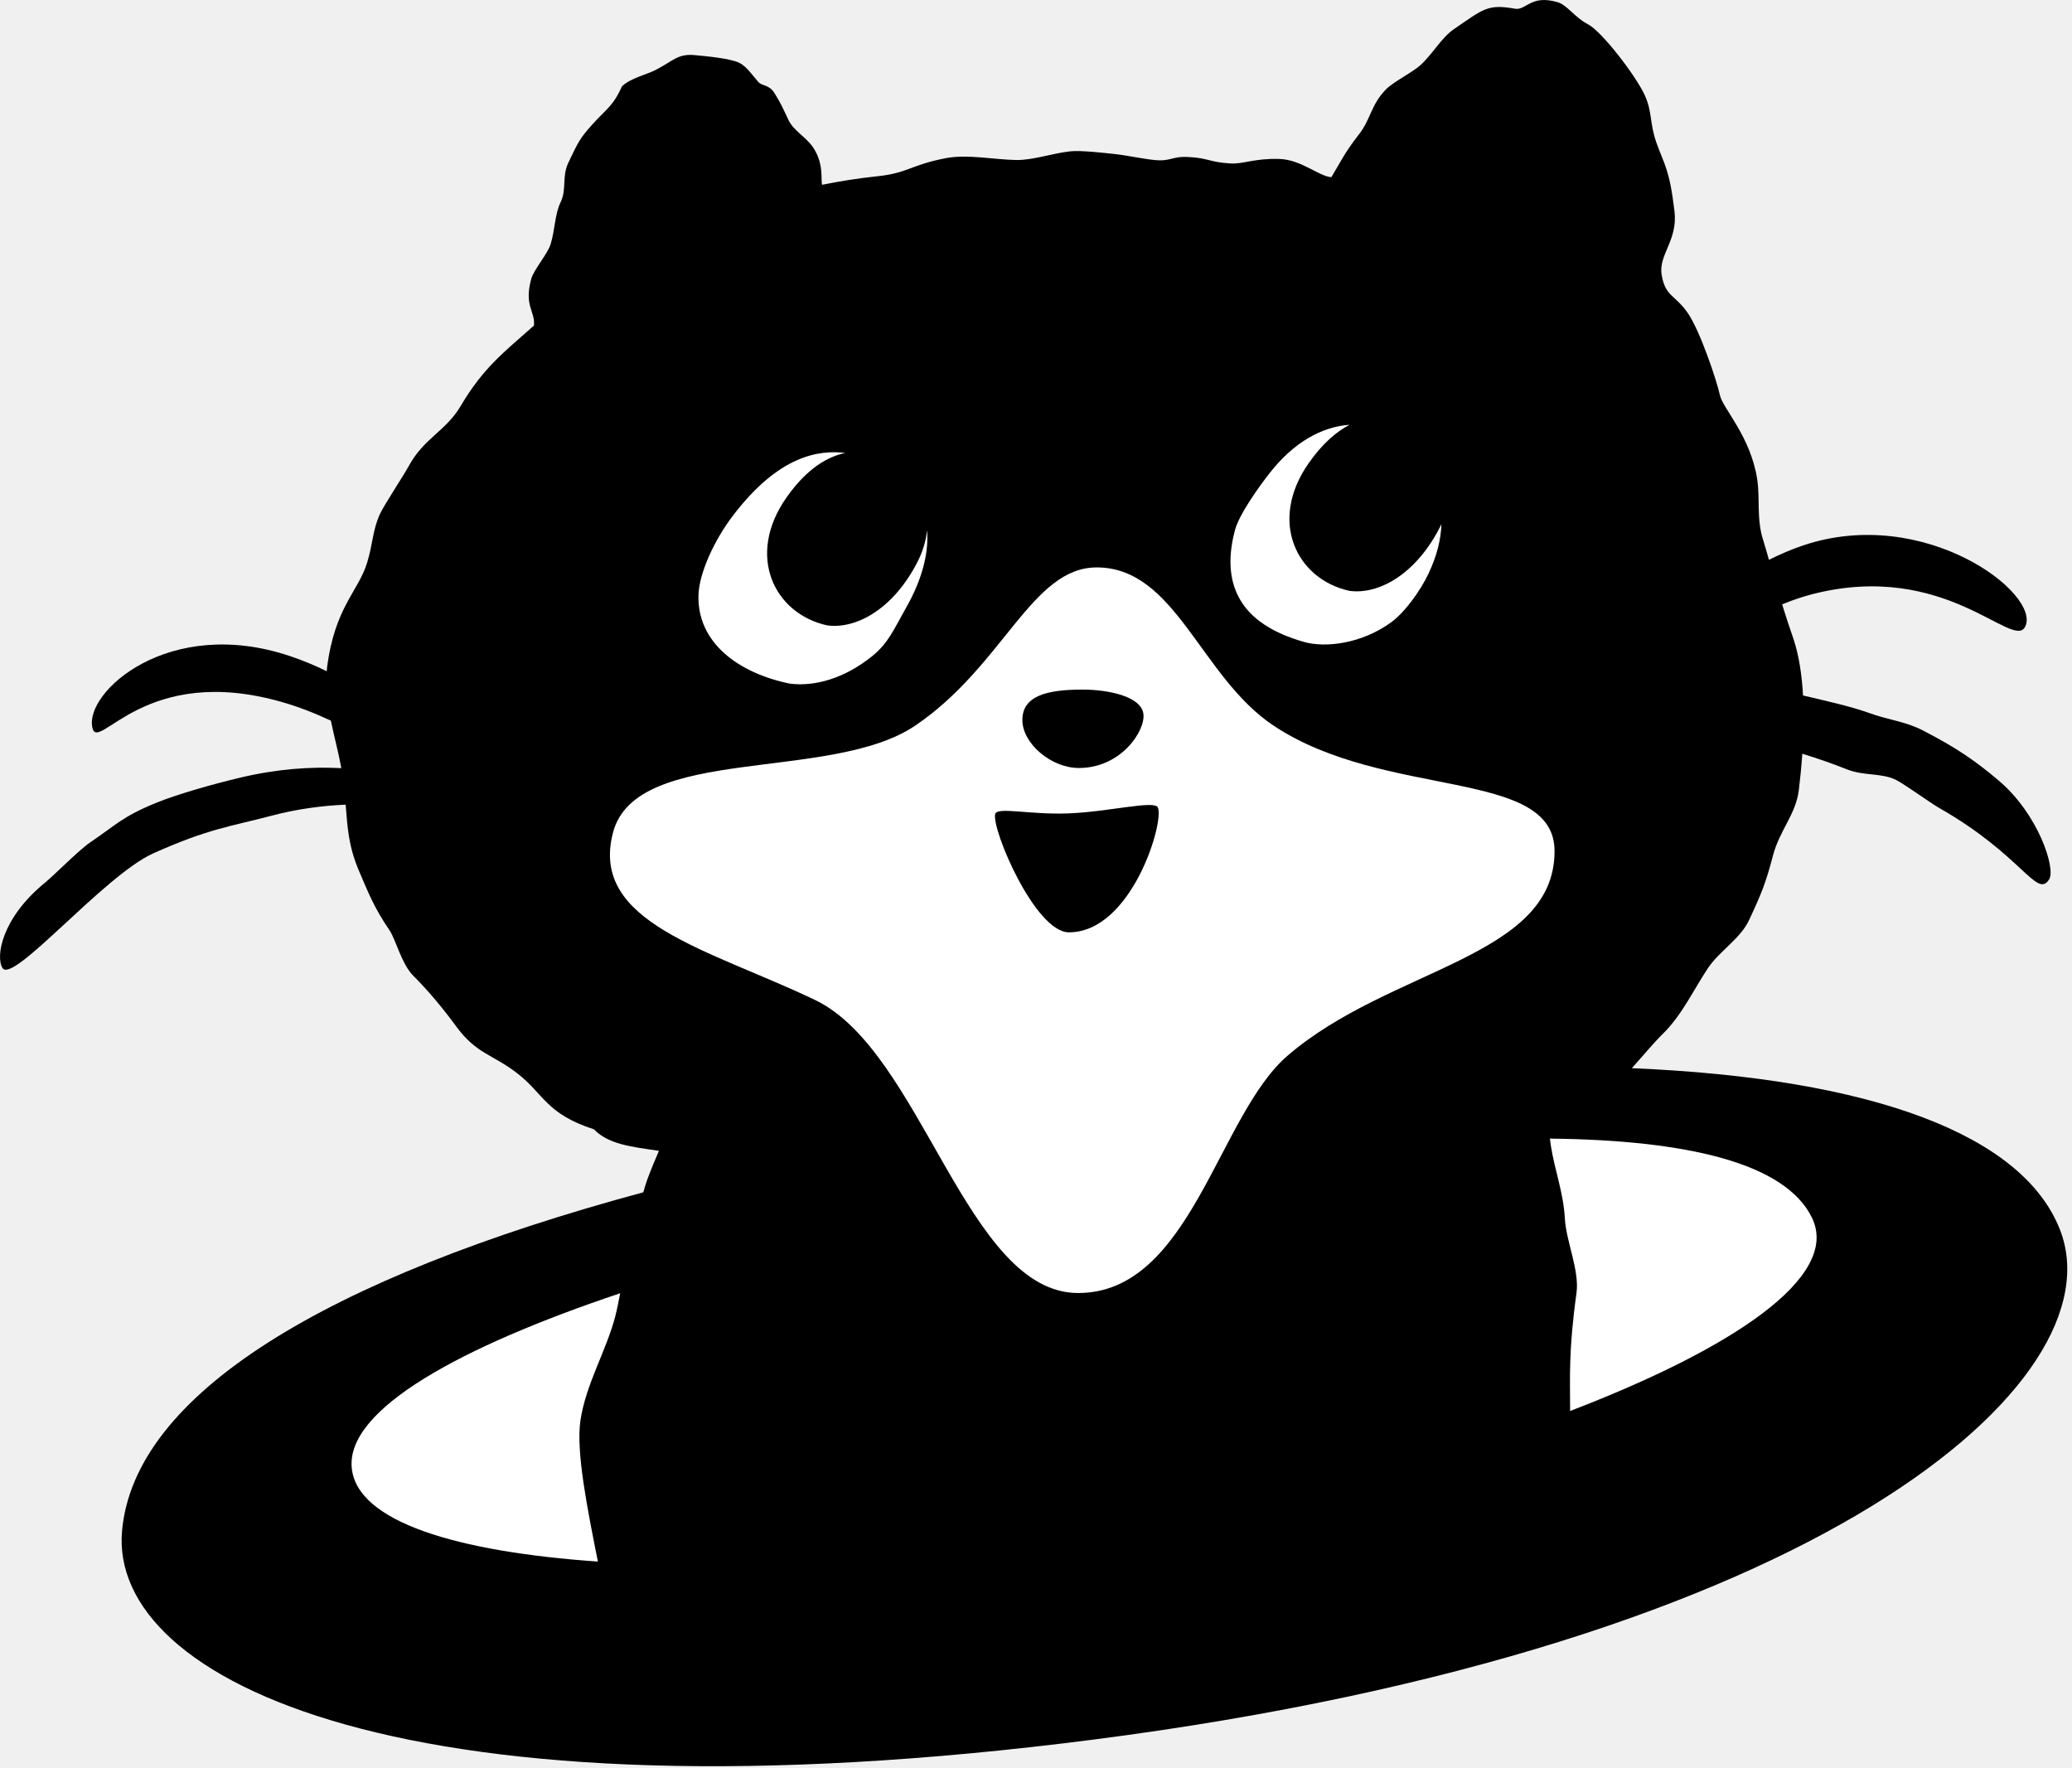
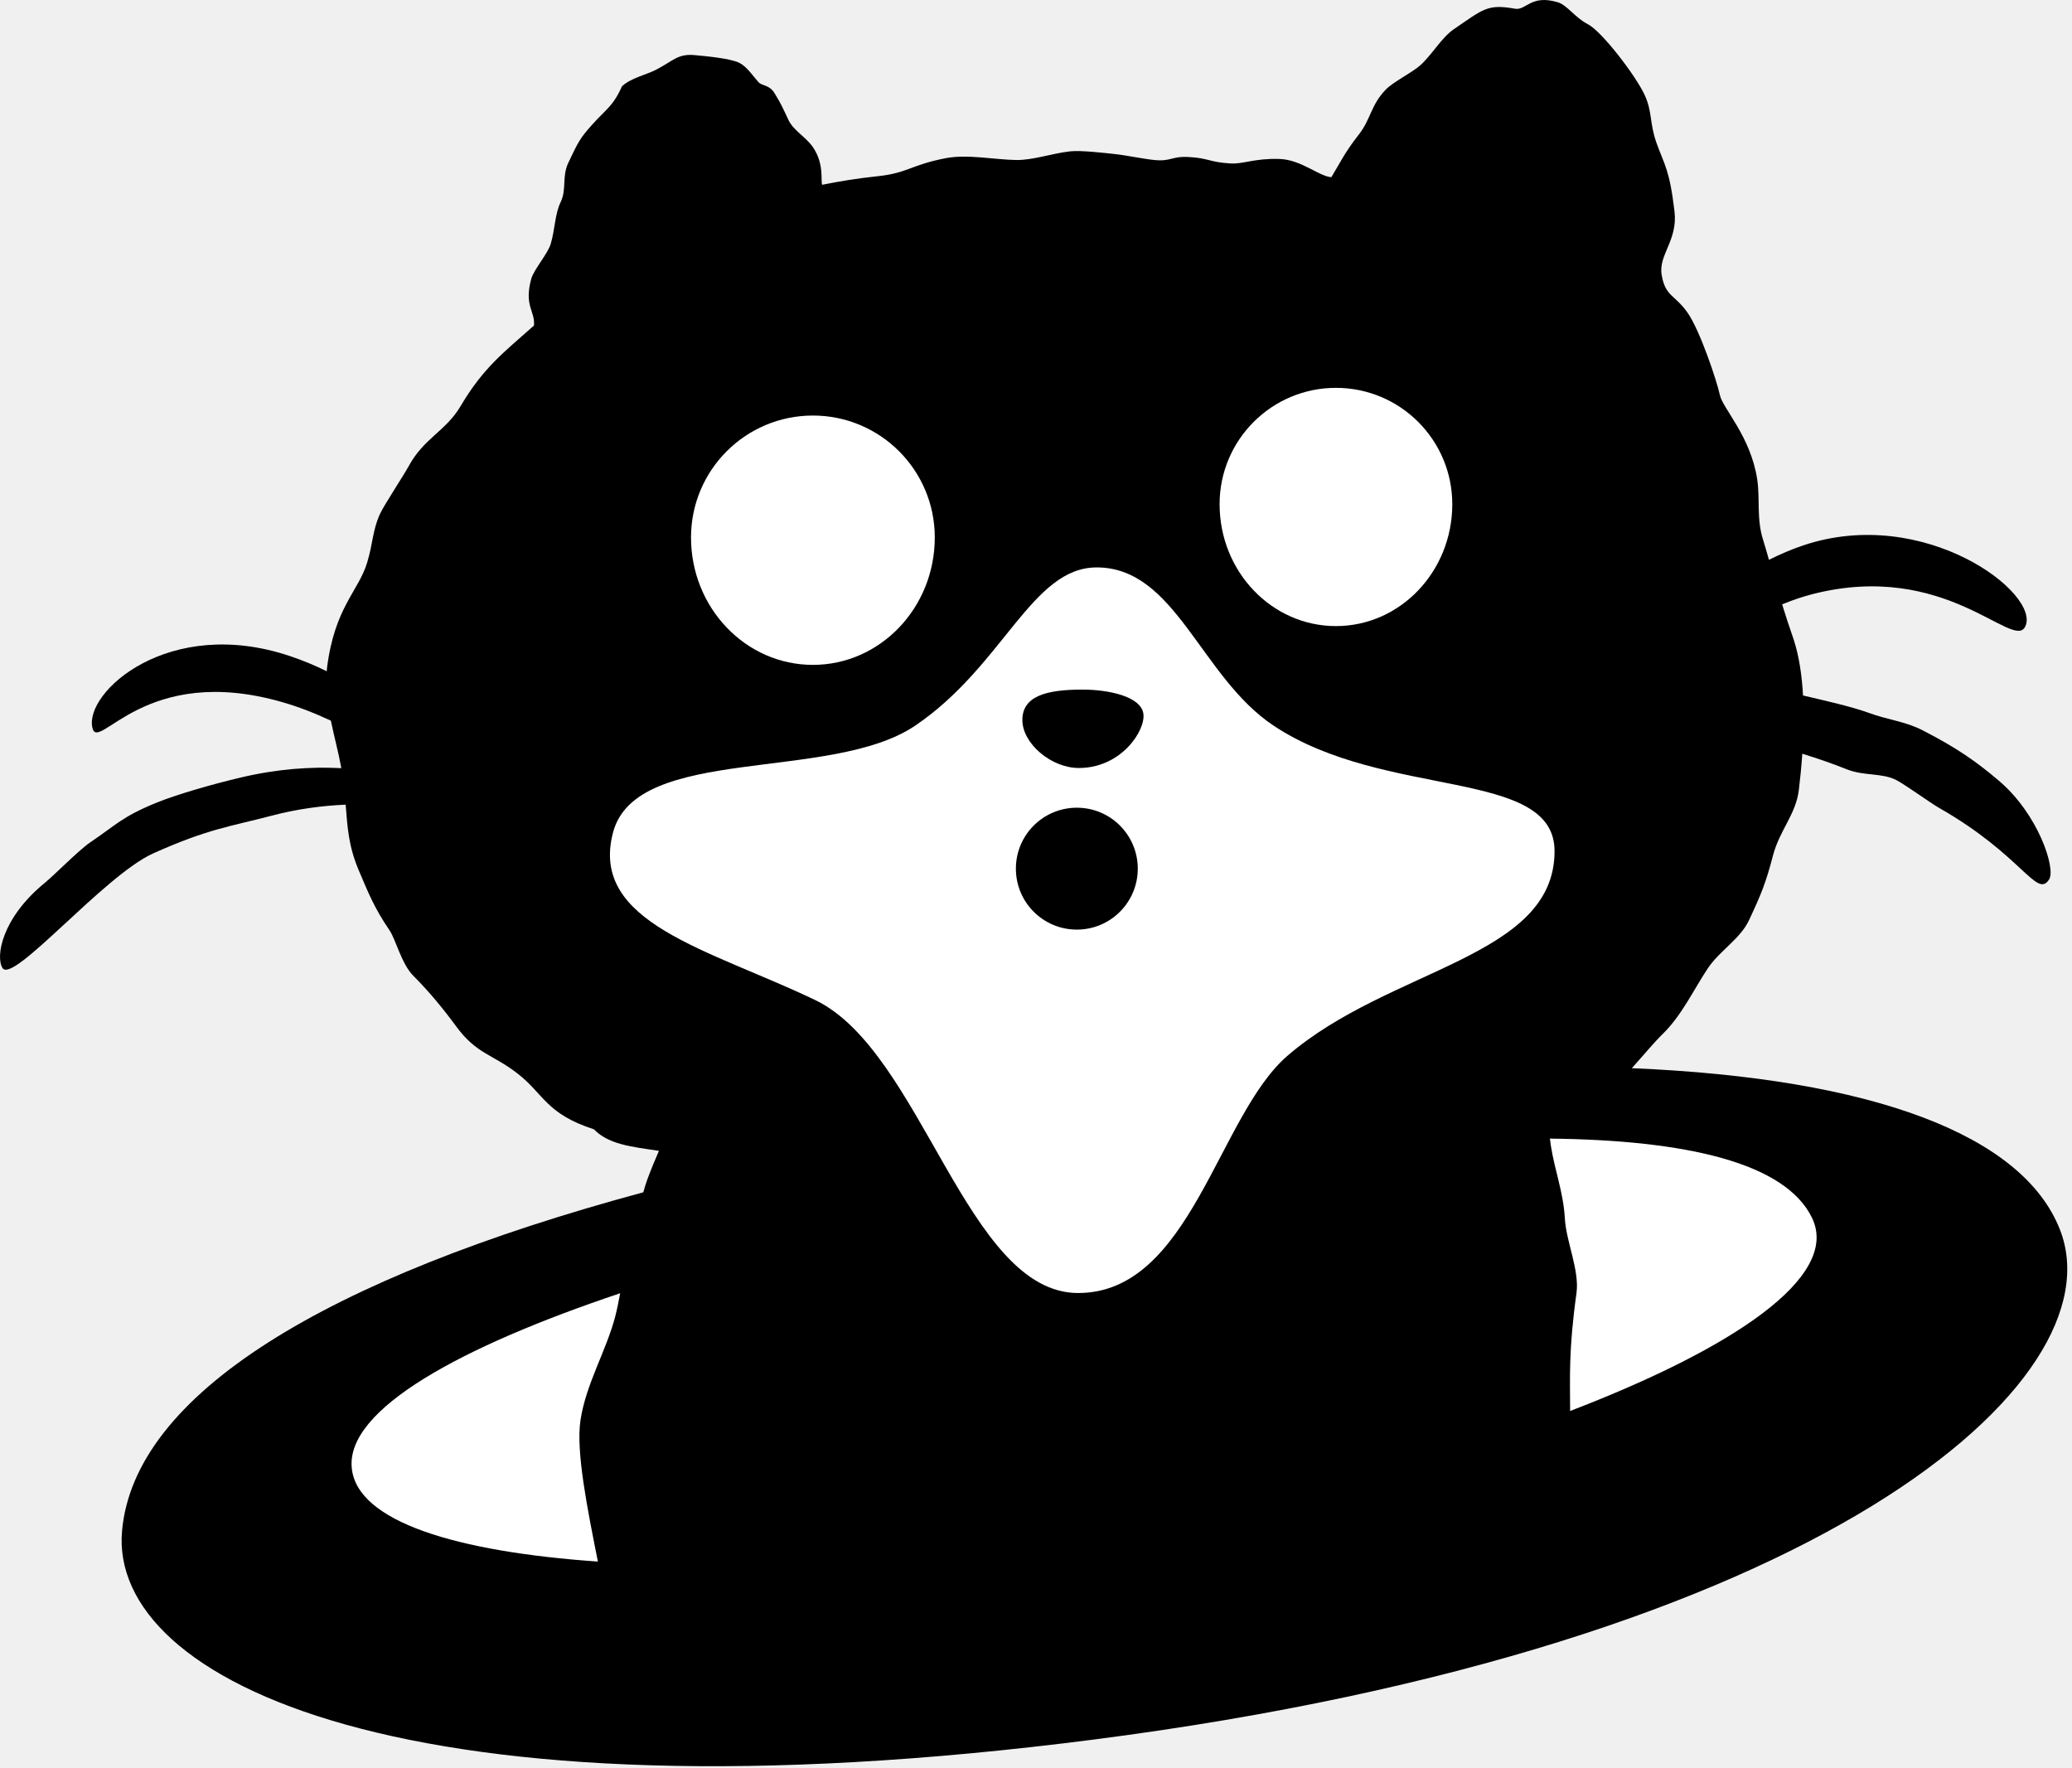
<svg xmlns="http://www.w3.org/2000/svg" viewBox="0 0 374 319" width="374" height="319">
  <style>
@keyframes eye-l-white-s {
-   0% { d: path("M142.6 123.39C147.15 123.96 152.51 122.39 157.41 118.44 160.35 116.08 161.3 113.66 163.63 109.54 166.45 104.58 167.69 99.71 167.33 95.68 167.16 97.55 166.59 99.56 165.47 101.69 161.06 110.07 154.45 113.57 149.3 112.87 139.74 110.77 134.6 100.29 141.95 89.81 145.68 84.49 149.42 82.41 152.57 81.75 147.89 81.19 140.61 82.08 132.21 93.18 128.96 97.47 126.23 103.35 126.08 107.3 125.76 116.01 133.32 121.5 142.6 123.39Z"); }
-   100% { d: path("M142.6 123.39C147.15 123.96 152.51 122.39 157.41 118.44 160.35 116.08 161.3 113.66 163.63 109.54 166.45 104.58 167.69 99.71 167.33 95.68 167.16 97.55 166.59 99.56 165.47 101.69 161.06 110.07 154.45 113.57 149.3 112.87 139.74 110.77 134.6 100.29 141.95 89.81 145.68 84.49 149.42 82.41 152.57 81.75 147.89 81.19 140.61 82.08 132.21 93.18 128.96 97.47 126.23 103.35 126.08 107.3 125.76 116.01 133.32 121.5 142.6 123.39Z"); }
+   0% { d: path("M168.73 97C168.73 84.85 158.88 75 146.73 75C134.58 75 124.73 84.85 124.73 97C124.73 109.7 134.58 120 146.73 120C158.88 120 168.73 109.7 168.73 97Z"); }
+   100% { d: path("M168.73 97C168.73 84.85 158.88 75 146.73 75C134.58 75 124.73 84.85 124.73 97C124.73 109.7 134.58 120 146.73 120C158.88 120 168.73 109.7 168.73 97Z"); }
}
@keyframes eye-r-white-s {
-   0% { d: path("M235.3 115.84C239.21 116.99 245.79 116.18 251.09 112.33 253.54 110.55 256.34 106.71 257.85 103.52 259.36 100.33 260.08 97.42 260.18 94.6 260.04 94.88 259.91 95.17 259.75 95.46 255.34 103.84 248.73 107.34 243.58 106.64 234.02 104.54 228.88 94.06 236.23 83.58 238.75 79.99 241.27 77.87 243.61 76.67 238.62 77 233.48 79.81 229.06 85.53 227.37 87.7 223.71 92.72 222.91 95.69 222.18 98.45 221.97 100.82 222.17 102.88 222.97 111.49 230.69 114.49 235.3 115.84Z"); }
-   100% { d: path("M235.3 115.84C239.21 116.99 245.79 116.18 251.09 112.33 253.54 110.55 256.34 106.71 257.85 103.52 259.36 100.33 260.08 97.42 260.18 94.6 260.04 94.88 259.91 95.17 259.75 95.46 255.34 103.84 248.73 107.34 243.58 106.64 234.02 104.54 228.88 94.06 236.23 83.58 238.75 79.99 241.27 77.87 243.61 76.67 238.62 77 233.48 79.81 229.06 85.53 227.37 87.7 223.71 92.72 222.91 95.69 222.18 98.45 221.97 100.82 222.17 102.88 222.97 111.49 230.69 114.49 235.3 115.84Z"); }
+   0% { d: path("M262.14 91C262.14 79.4 252.74 70 241.14 70C229.54 70 220.14 79.4 220.14 91C220.14 103.15 229.54 113 241.14 113C252.74 113 262.14 103.15 262.14 91Z"); }
+   100% { d: path("M262.14 91C262.14 79.4 252.74 70 241.14 70C229.54 70 220.14 79.4 220.14 91C220.14 103.15 229.54 113 241.14 113C252.74 113 262.14 103.15 262.14 91Z"); }
}
@keyframes nose-s {
  0% { d: path("M194.76 138.61C202.42 138.61 206.88 131.76 206.37 128.74 205.87 125.72 200.2 124.46 195.35 124.46 188.68 124.46 184.54 125.72 184.54 129.95 184.54 134.18 189.74 138.63 194.76 138.61Z"); }
  100% { d: path("M194.76 138.61C202.42 138.61 206.88 131.76 206.37 128.74 205.87 125.72 200.2 124.46 195.35 124.46 188.68 124.46 184.54 125.72 184.54 129.95 184.54 134.18 189.74 138.63 194.76 138.61Z"); }
}
@keyframes mouth-s {
-   0% { d: path("M192.95 146.8C185.84 147.09 179.94 145.55 179.63 146.94 178.99 149.74 186.85 168.27 192.95 168.27 204.24 168.27 210.21 148.36 208.99 145.72 208.38 144.4 200.07 146.52 192.95 146.8Z"); }
-   100% { d: path("M192.95 146.8C185.84 147.09 179.94 145.55 179.63 146.94 178.99 149.74 186.85 168.27 192.95 168.27 204.24 168.27 210.21 148.36 208.99 145.72 208.38 144.4 200.07 146.52 192.95 146.8Z"); }
+   0% { d: path("M205.37 156.78C205.37 150.7 200.45 145.78 194.37 145.78C188.29 145.78 183.37 150.7 183.37 156.78C183.37 162.86 188.29 167.78 194.37 167.78C200.45 167.78 205.37 162.86 205.37 156.78Z"); }
+   100% { d: path("M205.37 156.78C205.37 150.7 200.45 145.78 194.37 145.78C188.29 145.78 183.37 150.7 183.37 156.78C183.37 162.86 188.29 167.78 194.37 167.78C200.45 167.78 205.37 162.86 205.37 156.78Z"); }
}
</style>
  <g id="body" style="transform-box: view-box; transform-origin: 0px 0px">
    <path d="M294.55 192.79C296.62 190.49 298.66 188.03 300.03 186.71C303.57 183.29 305.69 178.62 308.28 174.75C310.41 171.57 314.12 169.46 315.69 166.1C317.96 161.26 318.73 159.35 320.02 154.43C321.23 149.82 324.15 147 324.69 142.61C324.91 140.78 325.15 138.52 325.32 136.04C328.17 136.91 330.87 137.86 333.38 138.86C336.45 140.08 339.67 139.46 342.27 140.78C343.75 141.53 348.59 145.01 349.92 145.76C365.1 154.39 367.62 162.29 369.88 158.7C371.1 156.76 367.93 146.95 360.79 140.9C356.71 137.44 353.33 135.06 347.14 131.86C343.91 130.18 340.89 129.98 337.17 128.61C334.25 127.54 328.99 126.35 325.45 125.52C325.25 121.95 324.75 118.43 323.75 115.39C322.99 113.22 322.3 111.08 321.68 109.08C323.47 108.34 325.25 107.73 327.01 107.27C351.19 100.99 363.4 117.53 365.56 113.08C368.44 107.15 347.36 91.08 325.47 98.44C323.34 99.16 321.29 100.04 319.3 101.04C318.84 99.42 318.49 98.2 318.27 97.53C317.02 93.67 317.72 90.1 317.18 86.52C316 78.74 310.95 73.72 310.44 71.3C309.93 68.86 306.85 59.59 304.57 56.38C302.25 53.13 300.58 53.51 299.93 49.59C299.33 45.97 302.87 43.4 302.25 38.15C301.36 30.62 300.46 29.84 299 25.79C297.71 22.16 298.29 20.21 296.84 17.09C295.23 13.63 289.11 5.62 286.58 4.35C284.38 3.24 282.83 0.89 281.19 0.41C276.27 -1.06 275.52 1.94 273.43 1.57C268.47 0.68 267.73 1.65 262.42 5.27C260.19 6.8 258.53 9.82 256.39 11.76C254.99 13.04 251.46 14.79 250.13 16.17C247.4 19.01 247.49 21.44 245.27 24.28C242.62 27.67 241.86 29.46 240.31 31.98C238.09 31.84 234.87 28.8 230.93 28.69C226.41 28.55 224.47 29.64 222.1 29.5C218.25 29.27 218.19 28.53 214.55 28.34C211.42 28.17 211.44 29.18 208.36 28.88C206.51 28.7 202.99 27.98 201.19 27.8C199.51 27.62 195.08 27.1 193.21 27.31C189.82 27.69 186.49 28.92 183.42 28.88C179.68 28.83 174.61 27.8 170.76 28.54C164.38 29.76 163.9 31.23 158.38 31.81C154.63 32.21 151.73 32.69 148.4 33.35C148.1 32.58 148.8 29.67 146.79 26.64C145.56 24.78 143.22 23.59 142.3 21.62C141.44 19.77 140.92 18.59 139.76 16.75C138.83 15.28 137.55 15.53 136.9 14.82C135.91 13.73 134.85 12.06 133.49 11.36C131.87 10.53 127.35 10.13 125.41 9.95C122.35 9.66 121.56 10.95 118.42 12.59C116.79 13.44 113.73 14.13 112.26 15.59C110.63 19.22 109.47 19.61 106.85 22.54C104.7 24.95 104.41 25.53 102.6 29.34C101.38 31.91 102.32 34.12 101.21 36.45C100.14 38.67 100.21 41.24 99.42 43.98C98.88 45.82 96.33 48.67 95.88 50.36C94.56 55.3 96.63 56.13 96.38 58.76C90.92 63.61 87.25 66.34 83.13 73.31C80.42 77.88 76.5 79.05 73.72 84.22C72.98 85.6 69.29 91.23 68.61 92.71C67.22 95.75 67.35 97.98 66.28 101.51C64.71 106.75 60.41 109.54 59.02 120.59C59 120.78 58.99 120.96 58.98 121.15C56.89 120.12 54.69 119.2 52.36 118.42C30.47 111.05 15.18 124.95 16.68 131.37C17.75 135.94 26.07 119.55 50.97 126.73C53.94 127.58 56.88 128.74 59.72 130.07C60.32 132.98 61.1 135.81 61.61 138.64C56.08 138.35 49.99 138.78 43.41 140.34C38.77 141.44 32.2 143.26 28.11 144.93C22.02 147.43 20.91 148.91 16.33 152C14.24 153.41 9.82 157.93 8.09 159.34C0.28 165.72 -0.82 172.69 0.45 174.71C2.32 177.68 18.79 158.02 27.64 154.03C37.61 149.55 41.7 149.15 48.91 147.25C53.55 146.02 58.09 145.41 62.39 145.23C62.73 149.42 62.91 152.77 64.81 157.21C66.39 160.89 67.5 163.81 70.3 167.89C71.44 169.55 72.46 173.98 74.63 176.14C77.48 178.99 80.01 182.07 82.35 185.26C86.02 190.25 88.86 190.24 93.36 193.71C98.19 197.43 98.5 201.01 107.2 203.82C109.87 206.55 113.84 206.95 118.94 207.71C118.23 209.33 117.53 211.02 116.85 212.85C116.58 213.58 116.35 214.37 116.12 215.19C58.78 230.67 24.22 251.64 22.03 276.31C19.62 303.4 73.69 329.91 197.53 313.95C328.58 297.05 382.57 249.21 371.81 221.89C365.1 204.87 338.19 194.63 294.55 192.79Z" fill="#000000" />
    <g id="face" style="transform-box: view-box; transform-origin: 0px 0px">
      <path d="M229.86 130.95C216.68 122.17 212.23 102.41 197.96 102.41C186.21 102.41 181.17 120.13 165.22 130.95C150.04 141.26 114.85 134.31 110.65 150.26C106.36 166.58 127.81 171.25 147.12 180.48C166.43 189.72 174.45 233.37 194.6 233.37C214.91 233.37 219.8 201.42 232.38 190.56C250.85 174.61 280.6 172.93 280.6 153.62C280.6 138.51 250.01 144.38 229.86 130.95Z" fill="#ffffff" />
    </g>
    <g id="eye-l-white" style="transform-box: view-box; transform-origin: 0px 0px">
-       <path d="M142.6 123.39C147.15 123.96 152.51 122.39 157.41 118.44 160.35 116.08 161.3 113.66 163.63 109.54 166.45 104.58 167.69 99.71 167.33 95.68 167.16 97.55 166.59 99.56 165.47 101.69 161.06 110.07 154.45 113.57 149.3 112.87 139.74 110.77 134.6 100.29 141.95 89.81 145.68 84.49 149.42 82.41 152.57 81.75 147.89 81.19 140.61 82.08 132.21 93.18 128.96 97.47 126.23 103.35 126.08 107.3 125.76 116.01 133.32 121.5 142.6 123.39Z" fill="#ffffff" style="animation: eye-l-white-s 0.1s linear infinite" />
+       <path d="M168.73 97C168.73 84.85 158.88 75 146.73 75C134.58 75 124.73 84.85 124.73 97C124.73 109.7 134.58 120 146.73 120C158.88 120 168.73 109.7 168.73 97Z" fill="#ffffff" style="animation: eye-l-white-s 0.1s linear infinite" />
    </g>
    <g id="eye-r-white" style="transform-box: view-box; transform-origin: 0px 0px">
-       <path d="M235.3 115.84C239.21 116.99 245.79 116.18 251.09 112.33 253.54 110.55 256.34 106.71 257.85 103.52 259.36 100.33 260.08 97.42 260.18 94.6 260.04 94.88 259.91 95.17 259.75 95.46 255.34 103.84 248.73 107.34 243.58 106.64 234.02 104.54 228.88 94.06 236.23 83.58 238.75 79.99 241.27 77.87 243.61 76.67 238.62 77 233.48 79.81 229.06 85.53 227.37 87.7 223.71 92.72 222.91 95.69 222.18 98.45 221.97 100.82 222.17 102.88 222.97 111.49 230.69 114.49 235.3 115.84Z" fill="#ffffff" style="animation: eye-r-white-s 0.1s linear infinite" />
+       <path d="M262.14 91C262.14 79.4 252.74 70 241.14 70C229.54 70 220.14 79.4 220.14 91C220.14 103.15 229.54 113 241.14 113C252.74 113 262.14 103.15 262.14 91Z" fill="#ffffff" style="animation: eye-r-white-s 0.1s linear infinite" />
    </g>
    <g id="ring-gap-l" style="transform-box: view-box; transform-origin: 0px 0px">
      <path d="M63.49 264.92C64.4 274.67 82.44 280.06 107.92 281.84C106.09 272.62 103.91 261.97 104.78 256.31C105.78 249.74 109.43 243.82 111.06 237.57C111.39 236.28 111.67 234.86 111.94 233.41C83.11 243.08 62.49 254.34 63.49 264.92Z" fill="#ffffff" />
    </g>
    <g id="ring-gap-r" style="transform-box: view-box; transform-origin: 0px 0px">
      <path d="M279.76 205.5C279.81 205.91 279.86 206.31 279.92 206.7C280.63 211.27 282.19 215.14 282.46 219.92C282.69 224.08 285.12 229.26 284.56 233.37C283.12 243.74 283.4 248.41 283.41 254.66C312.66 243.44 332.22 230.49 327.08 219.82C322.27 209.84 304.32 205.77 279.76 205.5Z" fill="#ffffff" />
    </g>
    <g id="tear-l" style="transform-box: view-box; transform-origin: 0px 0px" />
    <g id="tear-r" style="transform-box: view-box; transform-origin: 0px 0px" />
    <g id="eye-l-pupil" style="transform-box: view-box; transform-origin: 0px 0px" />
    <g id="eye-r-pupil" style="transform-box: view-box; transform-origin: 0px 0px" />
    <g id="nose" style="transform-box: view-box; transform-origin: 0px 0px">
      <path d="M194.76 138.61C202.42 138.61 206.88 131.76 206.37 128.74 205.87 125.72 200.2 124.46 195.35 124.46 188.68 124.46 184.54 125.72 184.54 129.95 184.54 134.18 189.74 138.63 194.76 138.61Z" fill="#000000" style="animation: nose-s 0.1s linear infinite" />
    </g>
    <g id="mouth" style="transform-box: view-box; transform-origin: 0px 0px">
-       <path d="M192.95 146.8C185.84 147.09 179.94 145.55 179.63 146.94 178.99 149.74 186.85 168.27 192.95 168.27 204.24 168.27 210.21 148.36 208.99 145.72 208.38 144.4 200.07 146.52 192.95 146.8Z" fill="#000000" style="animation: mouth-s 0.1s linear infinite" />
+       <path d="M205.37 156.78C205.37 150.7 200.45 145.78 194.37 145.78C188.29 145.78 183.37 150.7 183.37 156.78C183.37 162.86 188.29 167.78 194.37 167.78C200.45 167.78 205.37 162.86 205.37 156.78Z" fill="#000000" style="animation: mouth-s 0.1s linear infinite" />
    </g>
  </g>
</svg>
